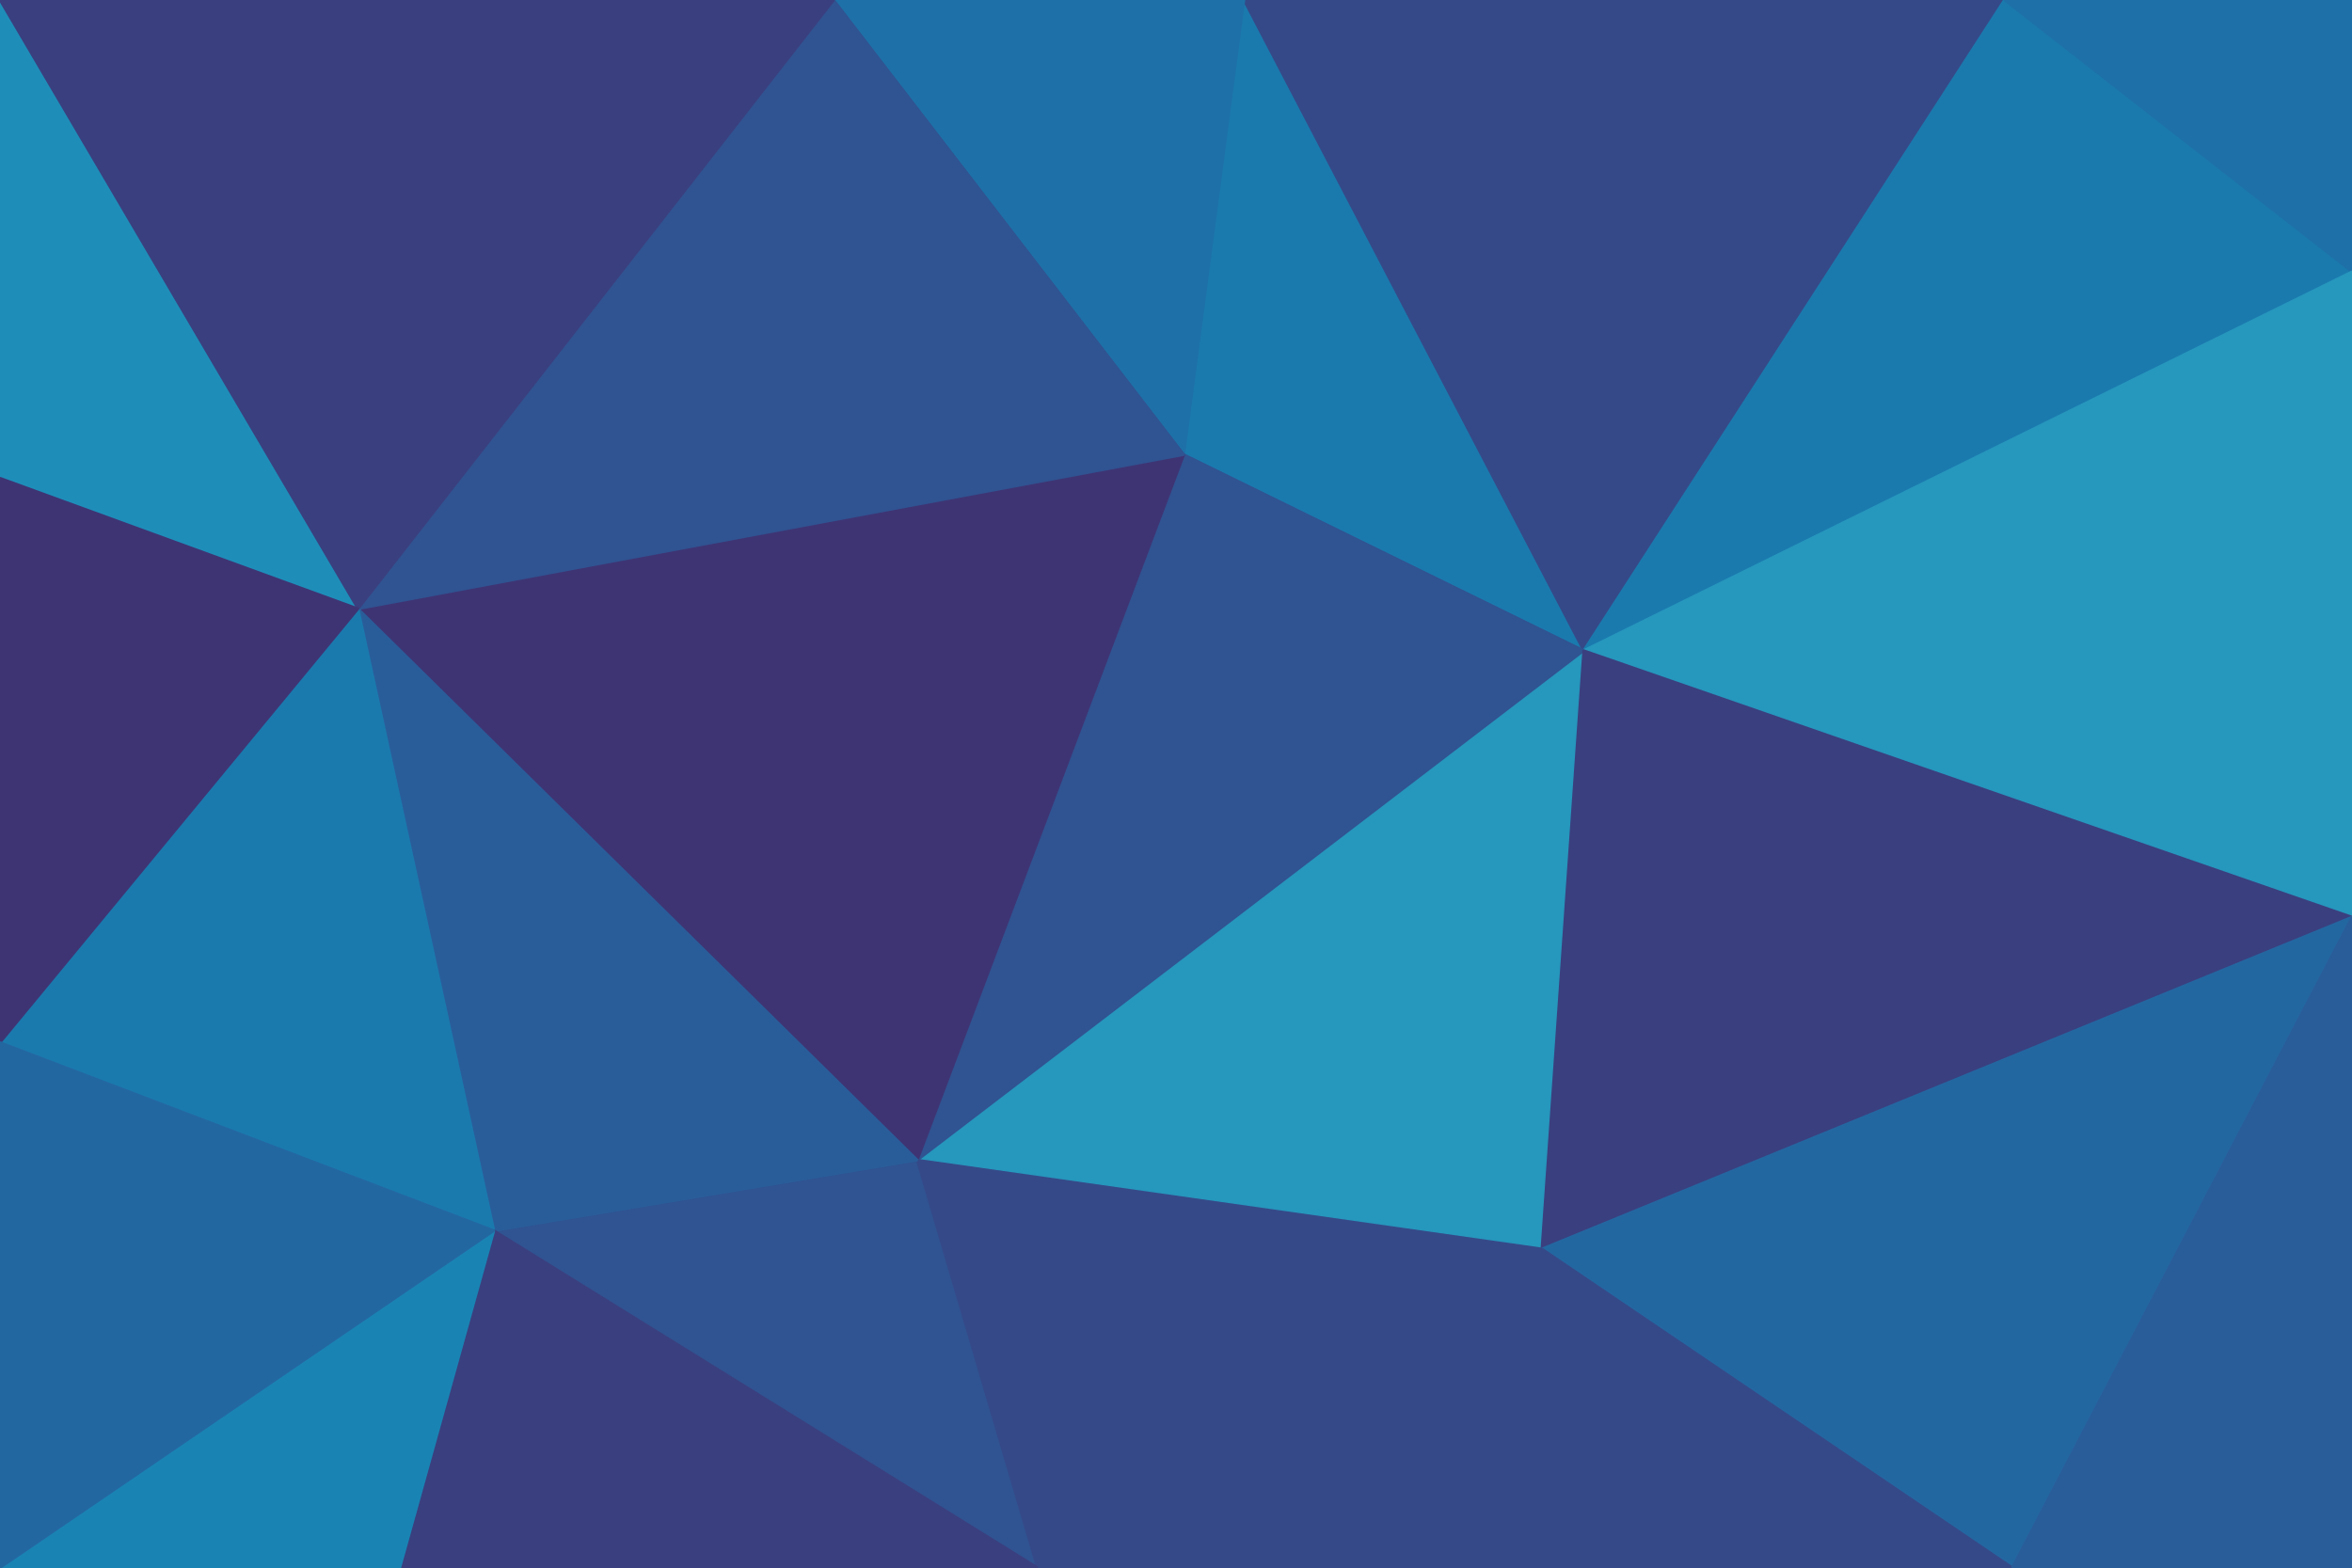
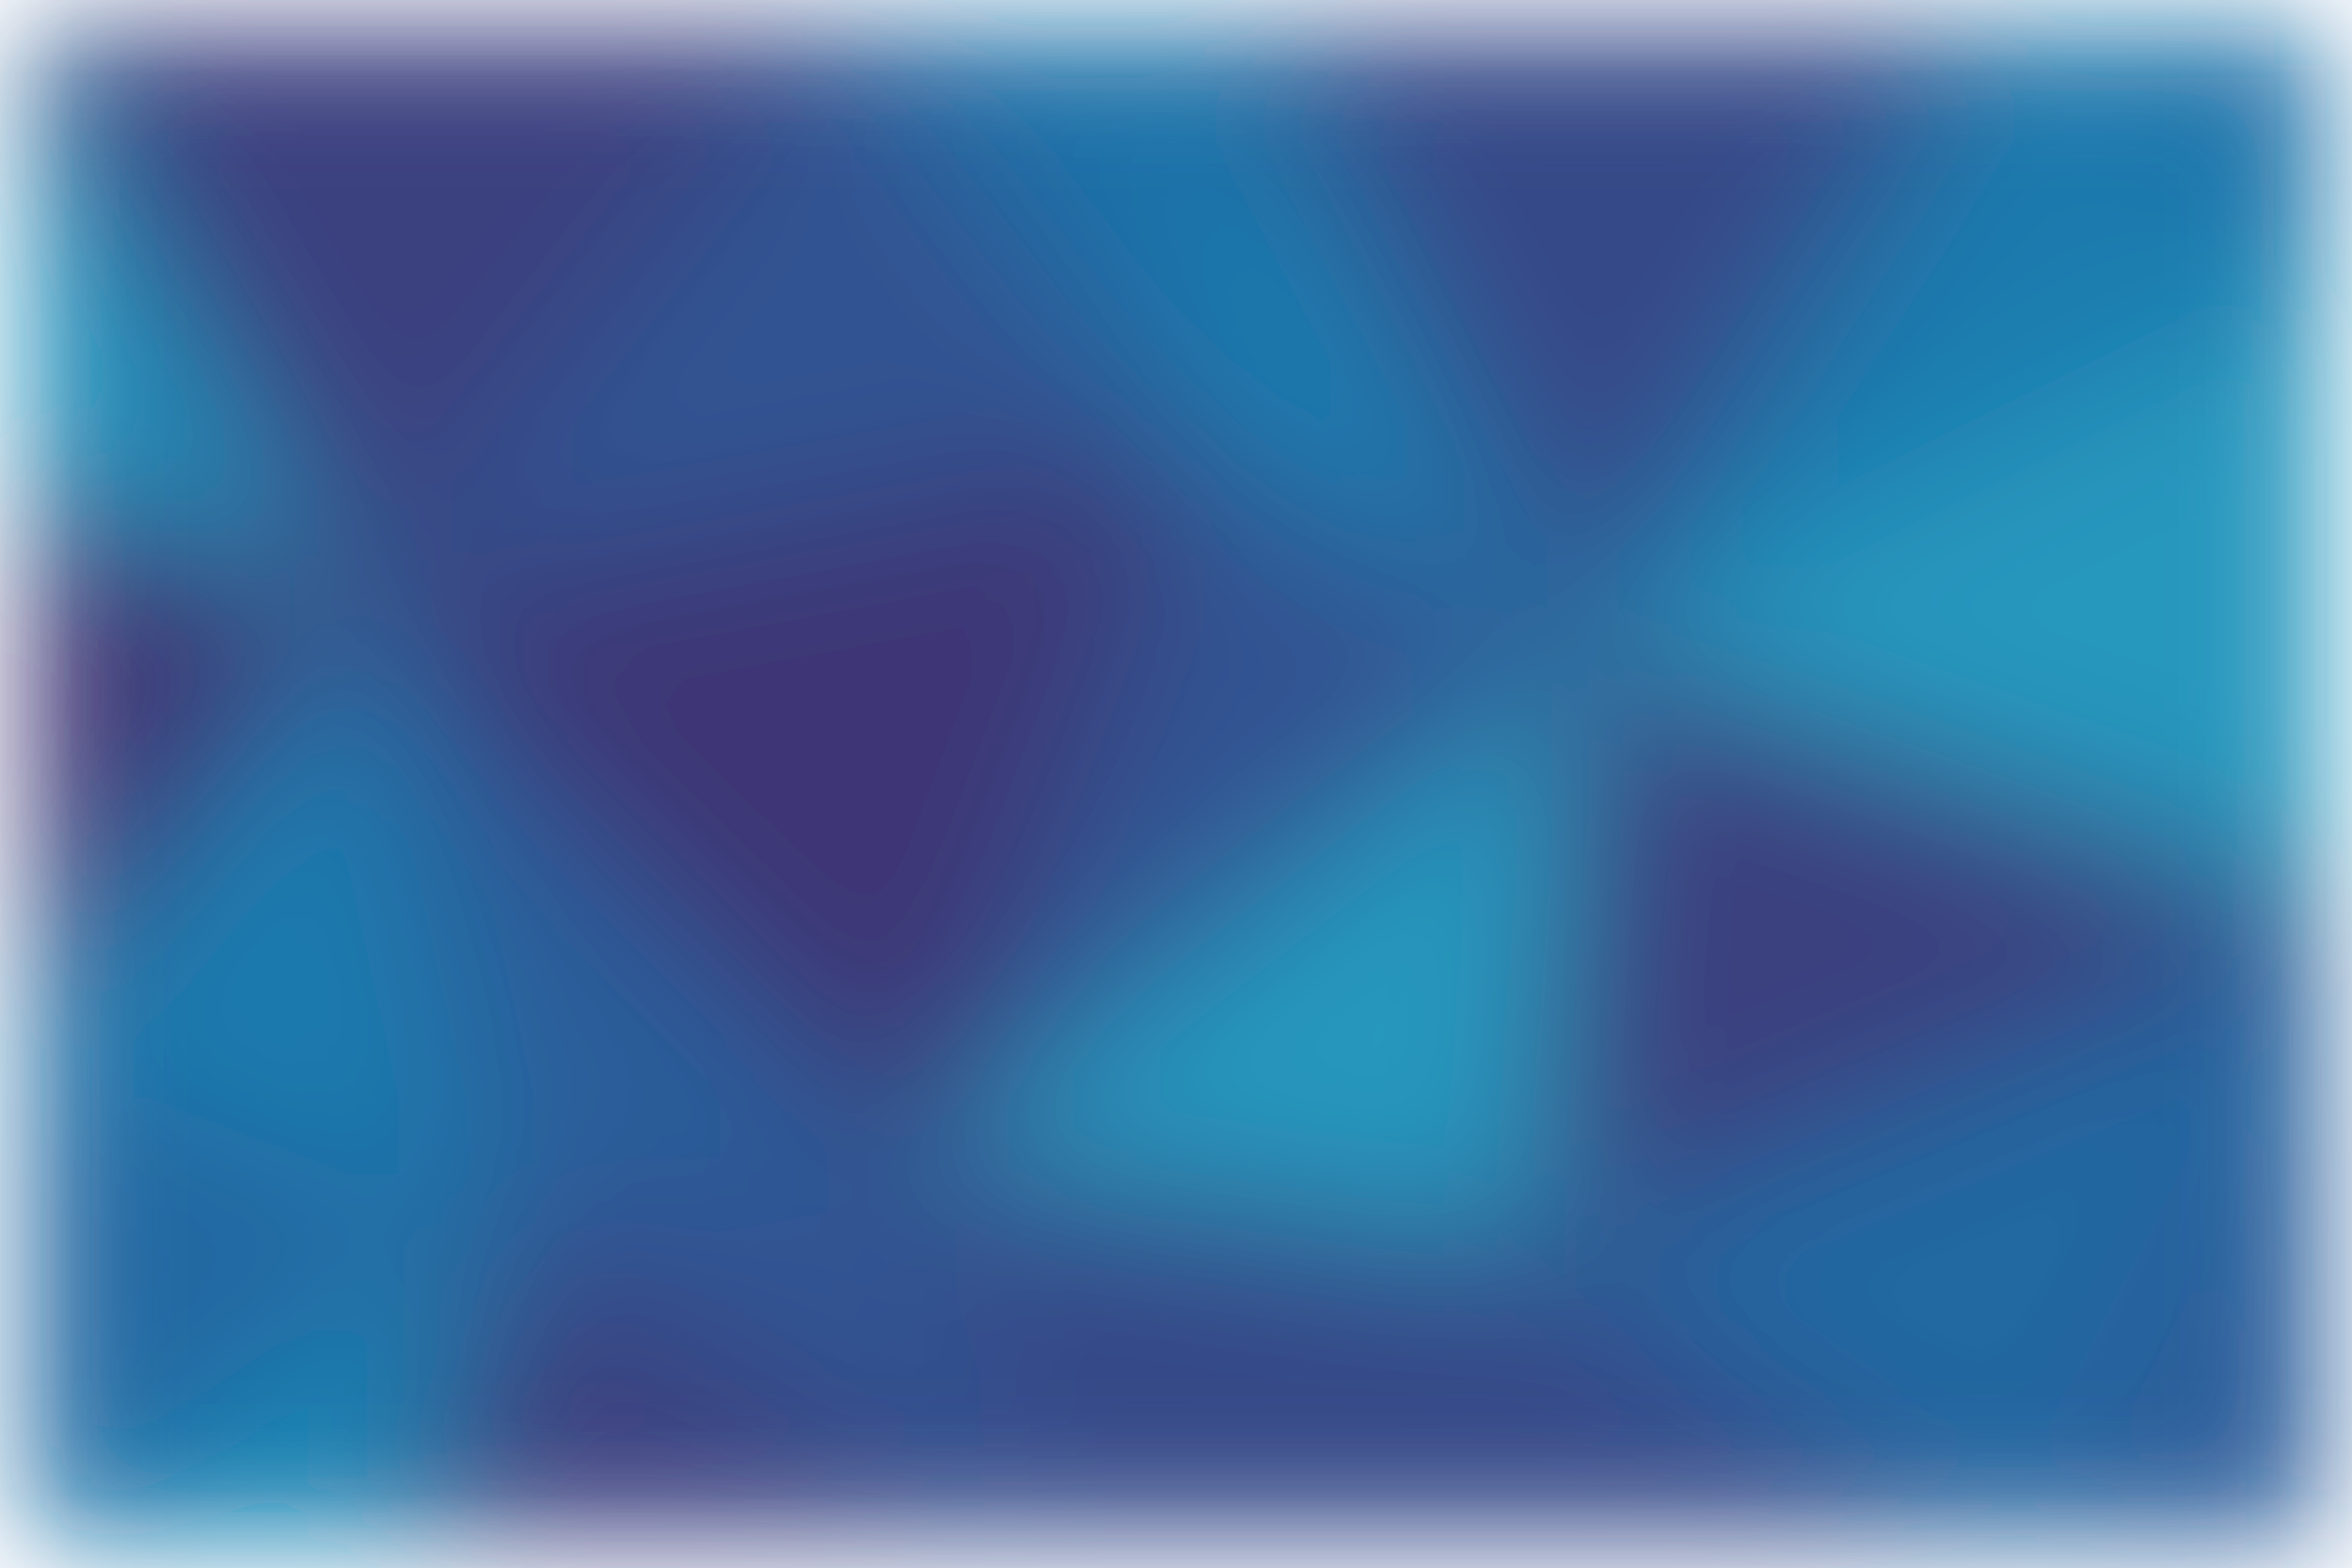
<svg xmlns="http://www.w3.org/2000/svg" id="visual" viewBox="0 0 900 600" width="900" height="600" version="1.1">
-   <g stroke-width="1" stroke-linejoin="bevel">
+   <filter id="blur">
+     <feGaussianBlur stdDeviation="30" />
+   </filter>
+   <g stroke-width="1" stroke-linejoin="bevel" filter="url(#blur)">
    <path d="M453 174L606 249L476 0Z" fill="#1a7aae" stroke="#1a7aae" />
    <path d="M606 249L767 0L476 0Z" fill="#354988" stroke="#354988" />
    <path d="M476 0L319 0L453 174Z" fill="#1d71a8" stroke="#1d71a8" />
    <path d="M606 249L900 104L767 0Z" fill="#1a7aae" stroke="#1a7aae" />
    <path d="M900 104L900 0L767 0Z" fill="#1d71a8" stroke="#1d71a8" />
    <path d="M351 444L590 478L606 249Z" fill="#2697bd" stroke="#2697bd" />
    <path d="M606 249L900 351L900 104Z" fill="#2697bd" stroke="#2697bd" />
    <path d="M351 444L606 249L453 174Z" fill="#305391" stroke="#305391" />
    <path d="M590 478L900 351L606 249Z" fill="#3a3f7f" stroke="#3a3f7f" />
    <path d="M137 233L351 444L453 174Z" fill="#3e3474" stroke="#3e3474" />
    <path d="M319 0L137 233L453 174Z" fill="#305391" stroke="#305391" />
    <path d="M189 471L397 600L351 444Z" fill="#305391" stroke="#305391" />
    <path d="M351 444L397 600L590 478Z" fill="#354988" stroke="#354988" />
    <path d="M590 478L770 600L900 351Z" fill="#2367a1" stroke="#2367a1" />
    <path d="M397 600L770 600L590 478Z" fill="#354988" stroke="#354988" />
    <path d="M137 233L189 471L351 444Z" fill="#295d9a" stroke="#295d9a" />
    <path d="M0 0L0 183L137 233Z" fill="#1e8eb9" stroke="#1e8eb9" />
    <path d="M137 233L0 399L189 471Z" fill="#1a7aae" stroke="#1a7aae" />
    <path d="M770 600L900 600L900 351Z" fill="#295d9a" stroke="#295d9a" />
    <path d="M319 0L0 0L137 233Z" fill="#3a3f7f" stroke="#3a3f7f" />
    <path d="M0 183L0 399L137 233Z" fill="#3e3474" stroke="#3e3474" />
    <path d="M189 471L153 600L397 600Z" fill="#3a3f7f" stroke="#3a3f7f" />
    <path d="M0 600L153 600L189 471Z" fill="#1984b4" stroke="#1984b4" />
    <path d="M0 399L0 600L189 471Z" fill="#2367a1" stroke="#2367a1" />
  </g>
</svg>
